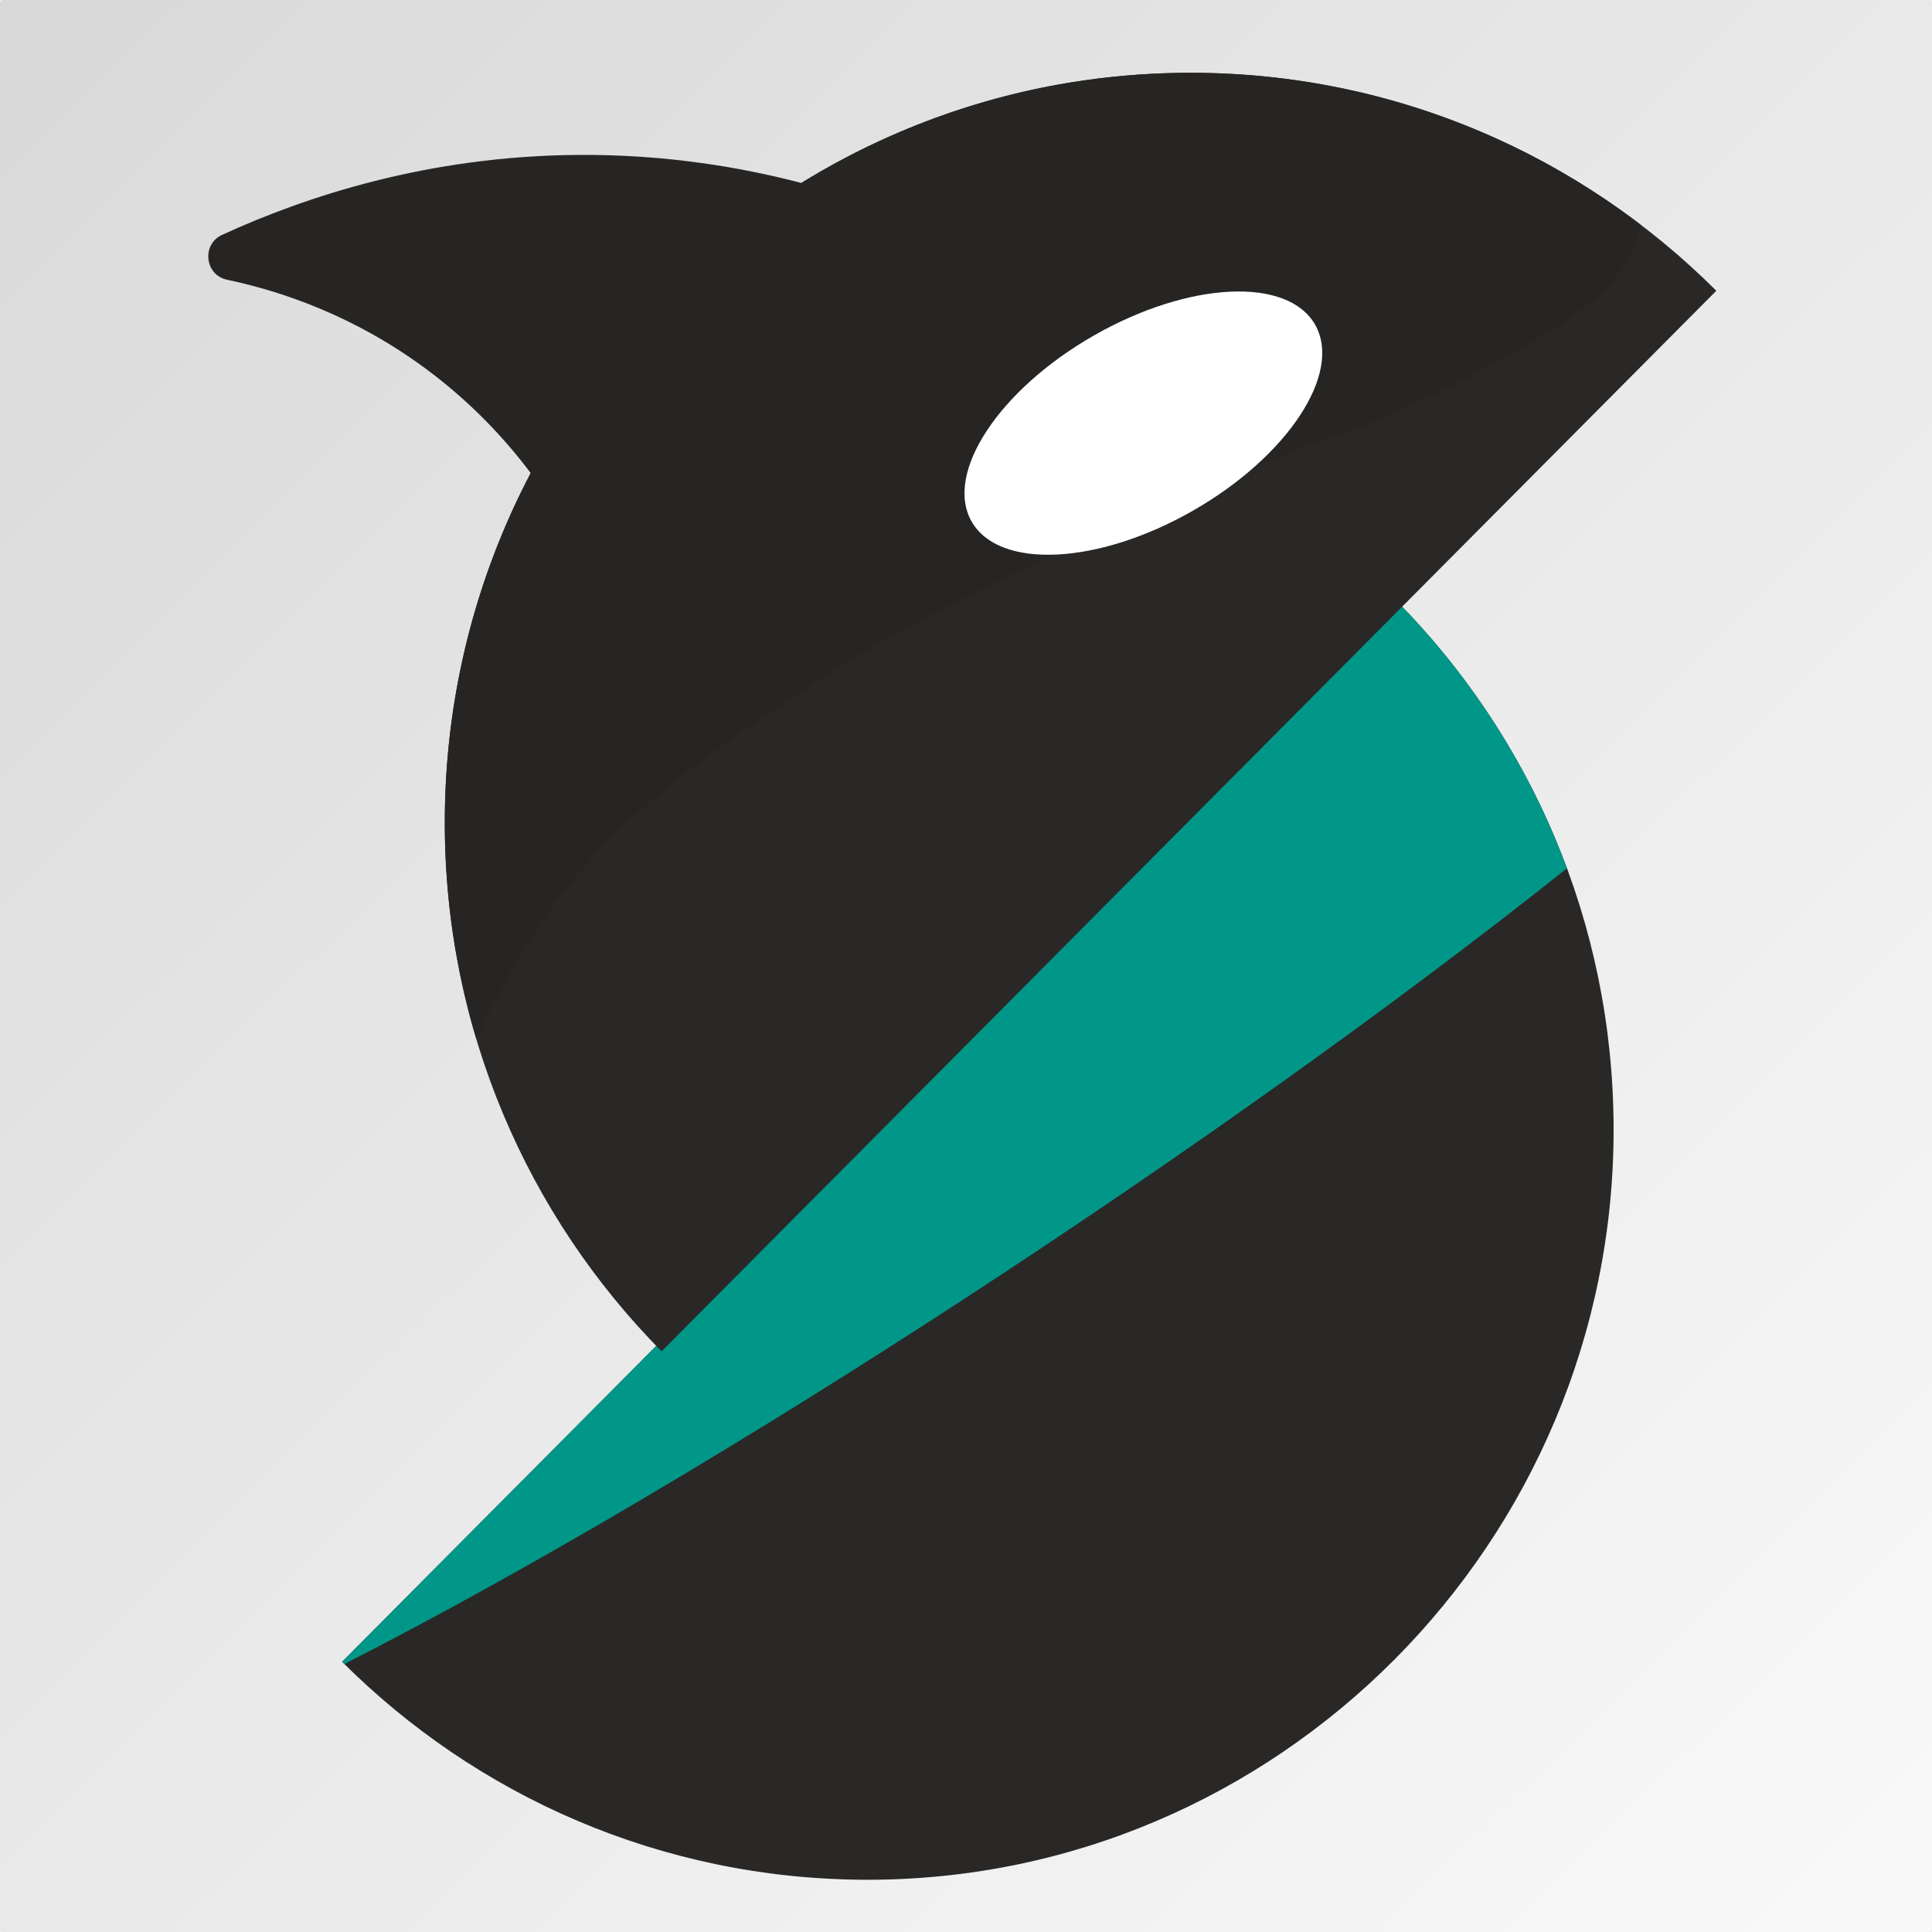
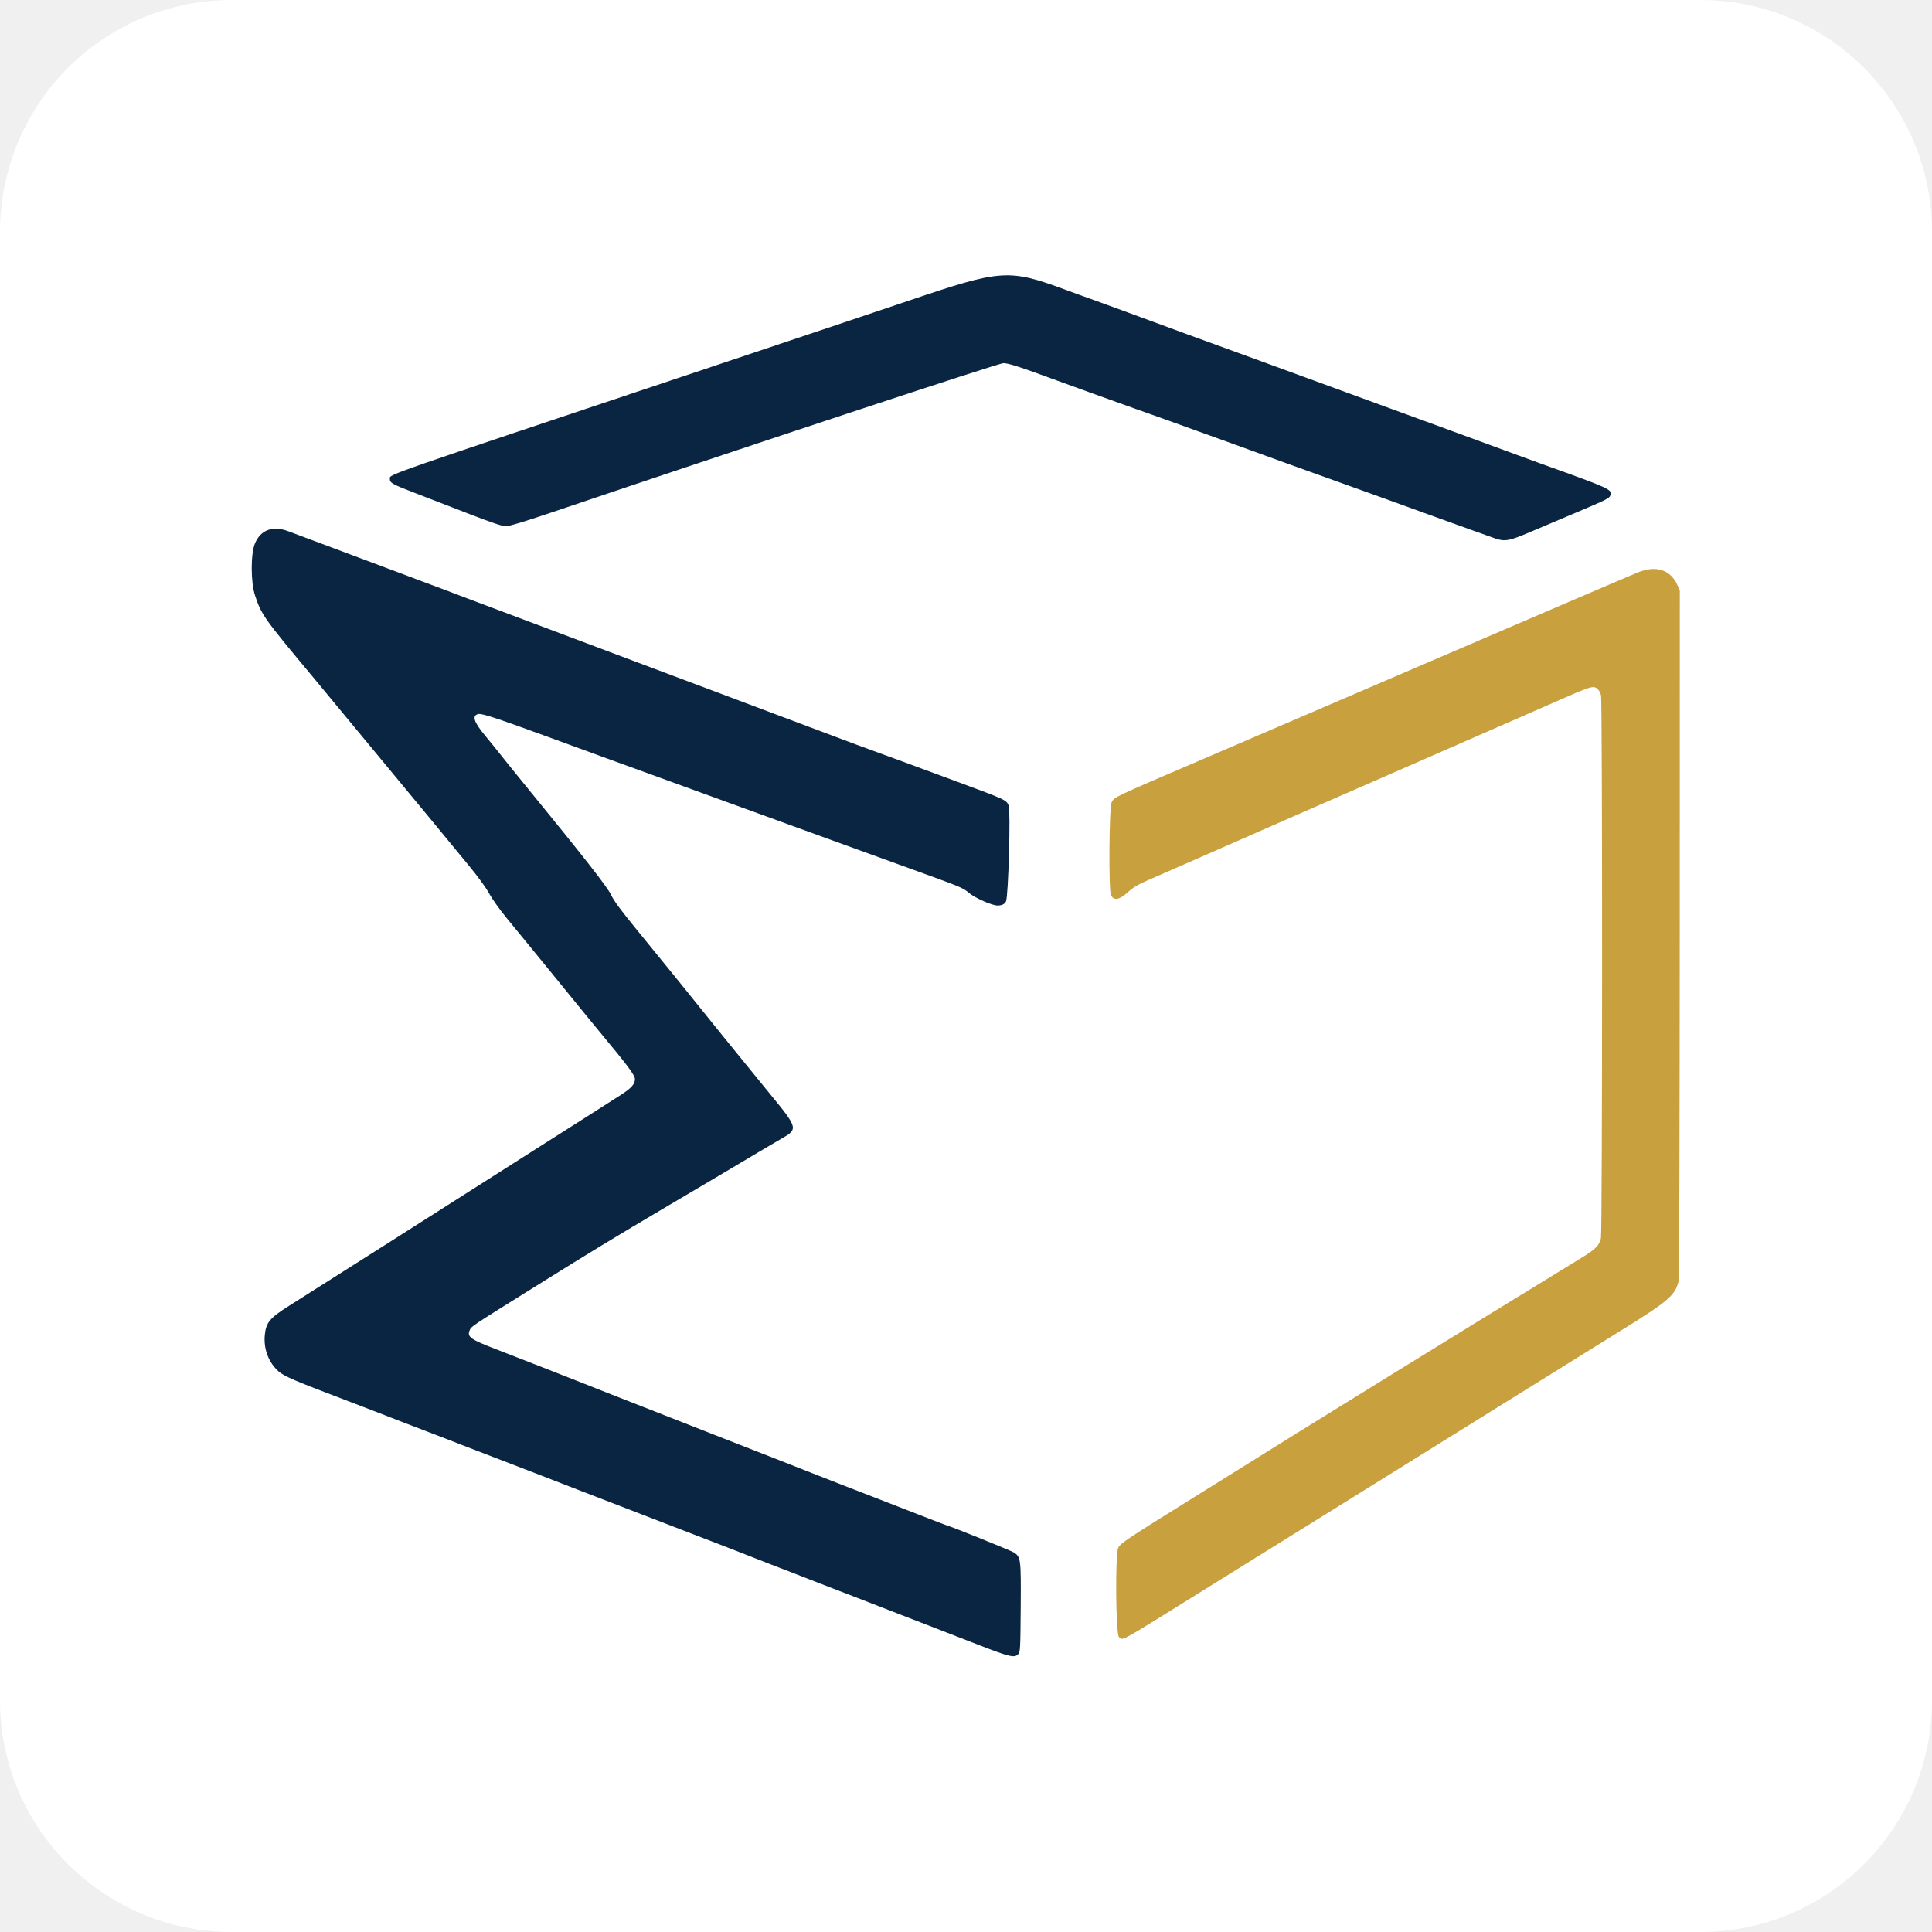
- <svg xmlns="http://www.w3.org/2000/svg" xmlns:xlink="http://www.w3.org/1999/xlink" version="1.1" id="svg2" width="1024" height="1024" viewBox="0 0 1024 1024">
-   <defs id="defs6">
-     <linearGradient id="linearGradient619">
-       <stop style="stop-color:#d9d9d9;stop-opacity:1;" offset="0" id="stop615" />
-       <stop style="stop-color:#f9f9f9;stop-opacity:1;" offset="1" id="stop617" />
-     </linearGradient>
-     <clipPath clipPathUnits="userSpaceOnUse" id="clipPath16">
-       <path d="M 0,792 H 612 V 0 H 0 Z" id="path14" />
-     </clipPath>
-     <linearGradient xlink:href="#linearGradient619" id="linearGradient621" x1="6.006" y1="-2.004" x2="1024" y2="1024.997" gradientUnits="userSpaceOnUse" gradientTransform="matrix(1.00007,0,0,1.000057,-0.06245207,-0.06244275)" />
-   </defs>
-   <g id="layer1" transform="matrix(0.9989575,0,0,0.9979921,-0.933722,0.06231743)">
-     <rect style="fill:url(#linearGradient621);fill-opacity:1;stroke-width:1" id="rect457" width="1025.069" height="1026.06" x="0.935" y="-0.062" rx="2" ry="2" />
-   </g>
-   <g id="g8" transform="matrix(1.333333,0,0,-1.333333,0,1056)">
-     <g id="g10" transform="translate(76.25895,16.06244)">
-       <g id="g12" clip-path="url(#clipPath16)">
-         <g id="g18" transform="translate(59.7287,115.3517)">
-           <path d="m 0,0 c 53.332,-53.285 126.698,-86.317 207.744,-86.646 164.049,-0.664 298.355,134.38 297.699,299.337 -0.324,81.496 -33.176,155.271 -86.17,208.899 z" style="fill:#292826;fill-opacity:1;fill-rule:nonzero;stroke:none" id="path20" />
-         </g>
-         <g id="g22" transform="translate(479.0017,536.9419)">
-           <path d="m 0,0 -419.273,-421.59 c 0.298,-0.298 0.606,-0.587 0.906,-0.884 146.894,74.925 348.023,206.579 486.003,316.297 C 52.756,-65.97 29.506,-29.859 0,0" style="fill:#009789;fill-opacity:1;fill-rule:nonzero;stroke:none" id="path24" />
-         </g>
-         <g id="g26" transform="translate(397.0372,747)">
-           <path d="m 0,0 c -163.742,0 -296.482,-133.473 -296.482,-298.121 0,-81.979 32.915,-156.223 86.172,-210.117 l 419.273,421.59 C 155.364,-33.096 81.529,0 0,0" style="fill:#292826;fill-opacity:1;fill-rule:nonzero;stroke:none" id="path28" />
-         </g>
-         <g id="g30" transform="translate(397.0372,747)">
-           <path d="m 0,0 c -56.714,0 -109.702,-16.022 -154.751,-43.796 -24.127,6.312 -54.061,11.37 -88.437,11.157 -59.938,-0.372 -108.713,-16.603 -141.822,-31.784 -8.218,-3.768 -6.898,-15.967 1.941,-17.829 21.801,-4.593 50.498,-14.324 78.883,-35.28 17.931,-13.238 31.574,-27.883 41.856,-41.597 -21.794,-41.504 -34.152,-88.793 -34.152,-138.992 0,-29.952 4.412,-58.865 12.586,-86.137 12.54,27.79 25.699,46.391 29.916,52.184 27.229,37.41 56.015,56.883 98.542,85.651 31.328,21.193 74.856,46.047 199.916,97.449 0,0 39.121,11.017 91.587,42.212 20.912,12.433 36.823,24.17 41.863,42.526 0.355,1.293 0.677,2.57 0.973,3.83 C 129.175,-22.506 67.208,0 0,0" style="fill:#262523;fill-opacity:1;fill-rule:nonzero;stroke:none" id="path32" />
-         </g>
-         <g id="g34" transform="translate(446.5563,646.8041)">
-           <path d="m 0,0 c 10.875,-19.229 -10.891,-52.305 -48.616,-73.879 -37.725,-21.573 -77.124,-23.474 -88,-4.245 -10.875,19.229 10.891,52.305 48.617,73.879 C -50.274,17.328 -10.875,19.229 0,0" style="fill:#ffffff;fill-opacity:1;fill-rule:nonzero;stroke:none" id="path36" />
-         </g>
-       </g>
+ <svg xmlns="http://www.w3.org/2000/svg" width="1024" height="1024" viewBox="0 0 1024 1024">
+   <rect x="0" y="0" width="1024" height="1024" rx="122.88" fill="#FFFFFF" />
+   <g transform="translate(-286.029,-179.037) scale(3.5272)">
+     <g transform="translate(0.00,0.00) scale(1.0) translate(0,0)">
+       <path fill="#092541" d="M228.08,297.91C225.61,296.94 222.05,295.57 220.17,294.84C218.29,294.12 215.47,293.03 213.92,292.42C212.36,291.81 210.33,291.02 209.42,290.67C208.50,290.32 206.89,289.70 205.83,289.29C204.78,288.88 202.23,287.89 200.17,287.09C198.10,286.30 195.59,285.32 194.58,284.92C192.55,284.11 190.80,283.44 180.58,279.50C176.73,278.02 172.76,276.48 171.75,276.09C170.74,275.70 168.98,275.02 167.83,274.58C166.69,274.14 164.25,273.20 162.42,272.48C160.58,271.77 157.58,270.61 155.75,269.91C153.92,269.21 151.55,268.30 150.50,267.89C149.45,267.47 147.05,266.55 145.17,265.83C143.29,265.12 140.47,264.03 138.92,263.42C137.36,262.82 134.81,261.83 133.25,261.24C125.45,258.28 123.77,257.57 122.95,256.83C121.44,255.49 120.67,253.43 120.89,251.31C121.08,249.48 121.66,248.79 124.50,247.00C125.28,246.51 127.12,245.34 128.58,244.41C131.92,242.29 137.77,238.59 139.75,237.33C140.58,236.81 143.05,235.24 145.25,233.83C147.45,232.43 149.92,230.85 150.75,230.33C151.58,229.81 154.05,228.24 156.25,226.83C158.45,225.43 160.92,223.85 161.75,223.33C164.08,221.86 172.93,216.23 174.38,215.29C175.97,214.26 176.50,213.67 176.50,212.92C176.50,212.33 175.46,210.93 171.22,205.83C170.20,204.59 168.32,202.31 167.06,200.75C165.80,199.19 164.24,197.28 163.59,196.49C162.95,195.71 161.66,194.13 160.73,192.99C159.79,191.85 158.20,189.90 157.19,188.67C156.16,187.41 155.01,185.79 154.58,185.00C154.10,184.11 152.94,182.52 151.48,180.75C147.14,175.49 146.42,174.62 145.50,173.49C145.00,172.88 141.73,168.93 138.25,164.73C134.76,160.52 131.54,156.63 131.08,156.07C130.62,155.51 129.41,154.05 128.39,152.82C120.71,143.62 120.38,143.15 119.42,140.25C118.76,138.27 118.75,133.99 119.40,132.43C120.26,130.36 122.10,129.70 124.45,130.60C125.08,130.83 127.16,131.61 129.08,132.33C131.01,133.05 134.38,134.31 136.58,135.14C138.78,135.96 142.38,137.31 144.58,138.14C146.78,138.96 149.90,140.13 151.50,140.75C153.10,141.36 163.12,145.12 173.75,149.12C184.38,153.11 196.76,157.76 201.25,159.45C209.55,162.58 211.03,163.13 214.58,164.41C215.68,164.81 217.93,165.63 219.58,166.25C221.23,166.86 223.60,167.73 224.83,168.19C232.31,170.96 232.30,170.96 232.66,171.81C232.97,172.57 232.62,185.40 232.26,186.21C232.08,186.61 231.63,186.83 231.01,186.83C230.17,186.83 227.65,185.73 226.69,184.93C225.66,184.09 225.92,184.20 215.92,180.58C211.70,179.06 206.64,177.22 204.67,176.50C200.69,175.05 193.64,172.48 188.17,170.50C182.98,168.62 175.79,166.01 171.67,164.50C169.70,163.78 165.68,162.31 162.75,161.24C155.53,158.60 153.46,157.93 152.94,158.06C151.98,158.30 152.30,159.27 154.03,161.35C154.61,162.04 155.58,163.24 156.19,164.01C156.79,164.79 158.58,166.99 160.15,168.92C168.91,179.64 172.37,184.07 172.92,185.23C173.32,186.10 174.34,187.48 176.74,190.42C180.58,195.12 184.78,200.29 186.42,202.35C187.06,203.15 188.48,204.92 189.58,206.27C190.68,207.62 192.22,209.52 193.01,210.49C193.79,211.46 195.54,213.60 196.88,215.24C201.01,220.27 201.05,220.44 198.50,221.87C198.00,222.16 196.50,223.04 195.17,223.83C193.84,224.63 191.10,226.25 189.08,227.45C187.07,228.64 183.73,230.61 181.67,231.83C173.32,236.76 169.70,238.97 161.42,244.14C151.57,250.29 151.92,250.06 151.66,250.68C151.26,251.66 151.78,252.02 155.75,253.55C157.31,254.15 160.20,255.28 162.17,256.05C164.14,256.83 166.65,257.81 167.75,258.24C168.85,258.68 170.80,259.44 172.08,259.95C179.24,262.76 182.55,264.06 188.50,266.39C192.12,267.81 196.17,269.40 197.50,269.91C198.83,270.43 201.42,271.45 203.25,272.17C206.16,273.32 208.76,274.33 213.50,276.16C214.19,276.43 216.68,277.40 219.05,278.32C221.41,279.24 223.38,280.00 223.42,280.00C223.70,280.00 233.03,283.77 233.46,284.05C234.49,284.74 234.52,285.00 234.47,292.36C234.42,298.58 234.40,298.99 234.10,299.32C233.55,299.92 232.83,299.76 228.08,297.91ZM305.83,131.69C305.33,131.51 303.53,130.87 301.83,130.26C300.14,129.65 297.74,128.79 296.50,128.34C295.26,127.90 291.21,126.43 287.50,125.08C283.79,123.74 279.51,122.20 278.00,121.67C276.49,121.13 274.84,120.54 274.33,120.35C273.30,119.96 259.34,114.91 255.75,113.63C254.47,113.17 252.52,112.48 251.42,112.09C247.66,110.75 242.42,108.86 240.08,108.00C234.36,105.89 232.63,105.33 231.86,105.33C231.17,105.33 193.86,117.66 163.80,127.82C159.75,129.19 157.61,129.83 157.11,129.83C156.57,129.83 155.13,129.35 151.81,128.07C149.30,127.10 145.79,125.74 144.00,125.05C139.88,123.47 139.67,123.35 139.67,122.66C139.67,122.03 138.69,122.37 186.17,106.50C199.32,102.10 213.53,97.34 217.75,95.91C231.55,91.23 232.66,91.15 241.17,94.29C243.05,94.98 245.07,95.72 245.67,95.92C246.26,96.13 248.51,96.96 250.67,97.75C254.70,99.25 263.62,102.51 270.08,104.85C272.10,105.59 274.84,106.59 276.17,107.08C277.50,107.57 280.68,108.74 283.25,109.67C285.82,110.61 288.93,111.74 290.17,112.20C291.40,112.66 294.03,113.62 296.00,114.33C297.97,115.05 301.35,116.29 303.50,117.08C305.65,117.87 308.13,118.78 309.00,119.10C309.87,119.42 311.60,120.05 312.83,120.50C323.07,124.17 323.36,124.31 323.08,125.18C322.94,125.63 322.54,125.83 318.00,127.75C315.66,128.73 312.52,130.07 311.01,130.71C307.93,132.03 307.23,132.16 305.83,131.69Z" />
+       <path fill="#C8A03E" d="M249.24,296.76C248.75,296.40 248.65,284.25 249.13,283.33C249.50,282.63 250.11,282.22 261.00,275.44C265.45,272.67 272.35,268.37 276.33,265.89C280.32,263.41 286.25,259.74 289.50,257.74C292.75,255.75 295.68,253.94 296.00,253.74C296.32,253.53 299.25,251.73 302.50,249.73C305.75,247.74 310.37,244.91 312.75,243.44C315.13,241.98 317.83,240.33 318.74,239.77C320.84,238.48 321.43,237.89 321.66,236.81C321.88,235.75 321.90,156.23 321.67,155.25C321.59,154.88 321.35,154.45 321.16,154.29C320.48,153.75 320.34,153.79 314.67,156.28C313.52,156.79 311.76,157.56 310.75,158.00C306.28,159.95 300.58,162.44 298.67,163.28C297.52,163.79 295.76,164.56 294.75,165.00C293.74,165.44 290.48,166.87 287.50,168.17C278.94,171.92 277.98,172.34 276.83,172.83C276.24,173.09 273.50,174.28 270.75,175.50C268.00,176.71 263.39,178.73 260.50,180.00C257.61,181.26 254.43,182.65 253.42,183.10C252.06,183.69 251.34,184.13 250.63,184.78C249.31,186.00 248.44,186.15 248.03,185.24C247.67,184.47 247.76,172.06 248.13,171.33C248.53,170.53 248.33,170.62 261.61,164.93C272.29,160.34 292.93,151.48 317.00,141.13C321.90,139.03 326.48,137.07 327.17,136.79C329.94,135.66 332.13,136.36 333.16,138.70L333.51,139.48L333.50,191.03C333.49,219.38 333.43,242.85 333.35,243.19C332.84,245.39 331.86,246.24 324.69,250.68C319.66,253.80 313.20,257.82 304.08,263.50C302.07,264.76 297.30,267.72 293.50,270.08C289.70,272.45 284.63,275.59 282.25,277.08C279.87,278.56 275.70,281.15 273.00,282.83C270.30,284.51 265.83,287.29 263.08,289.00C248.72,297.94 249.93,297.27 249.24,296.76Z" />
    </g>
  </g>
</svg>
